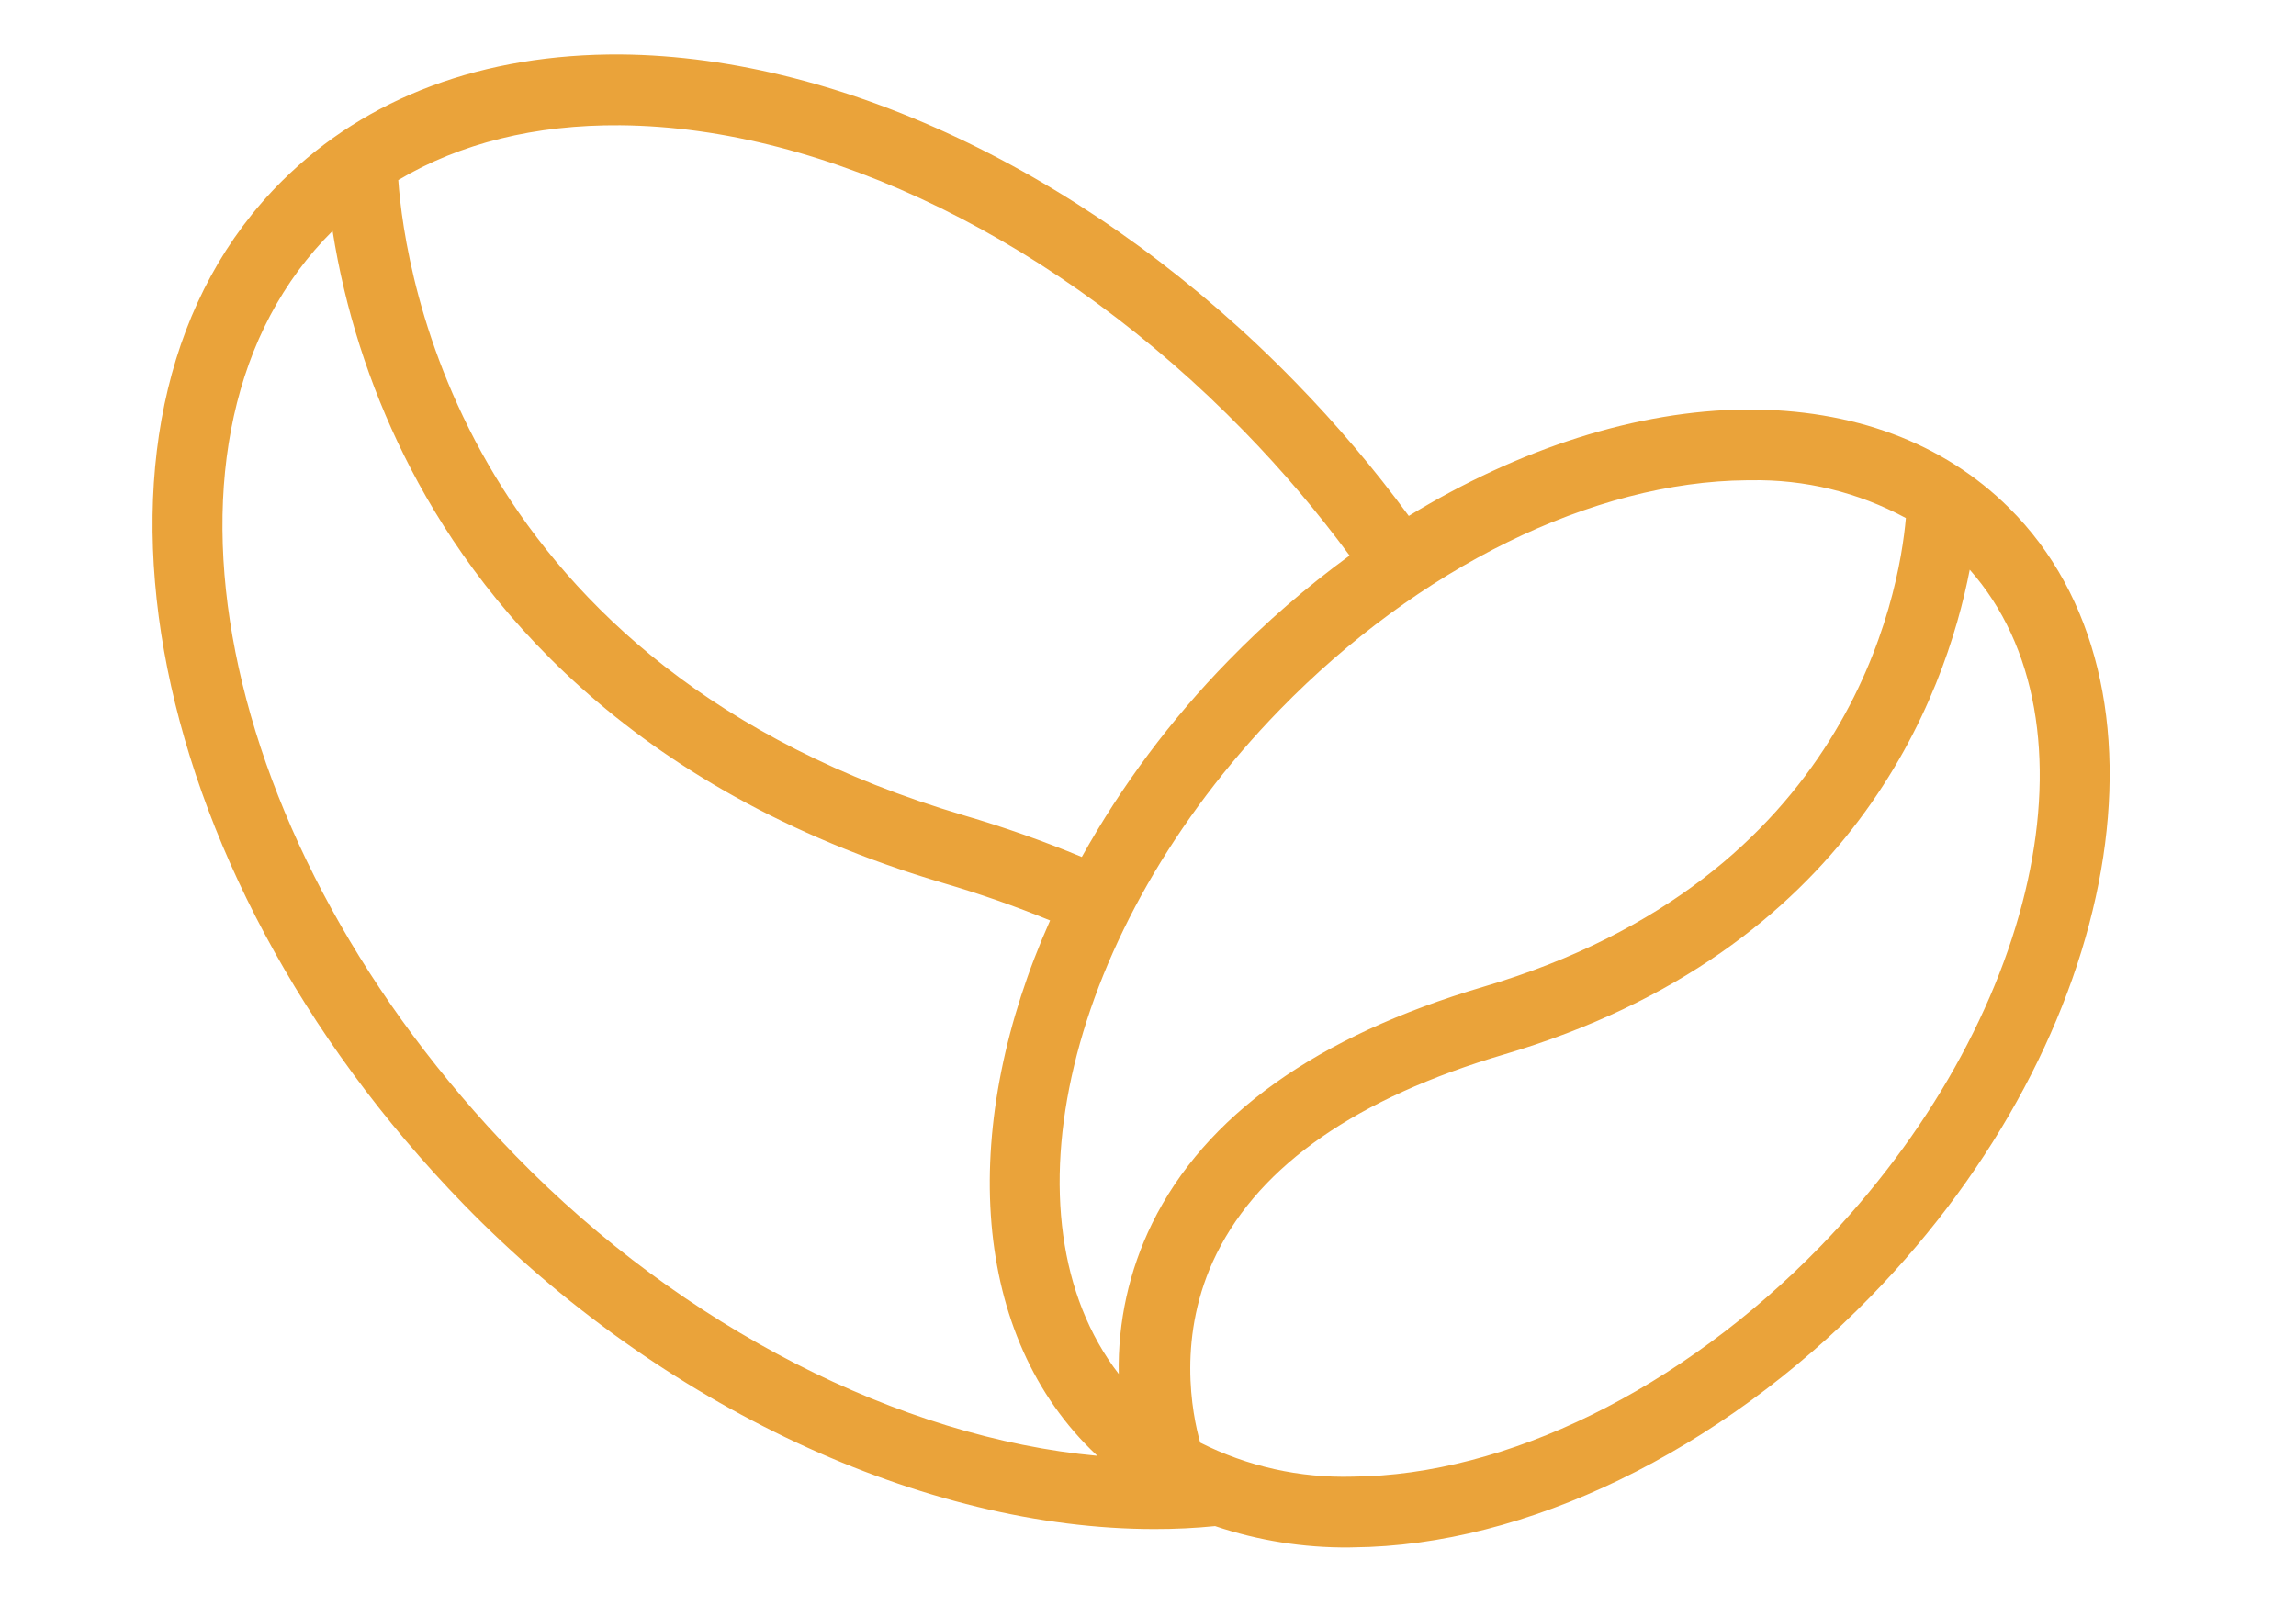
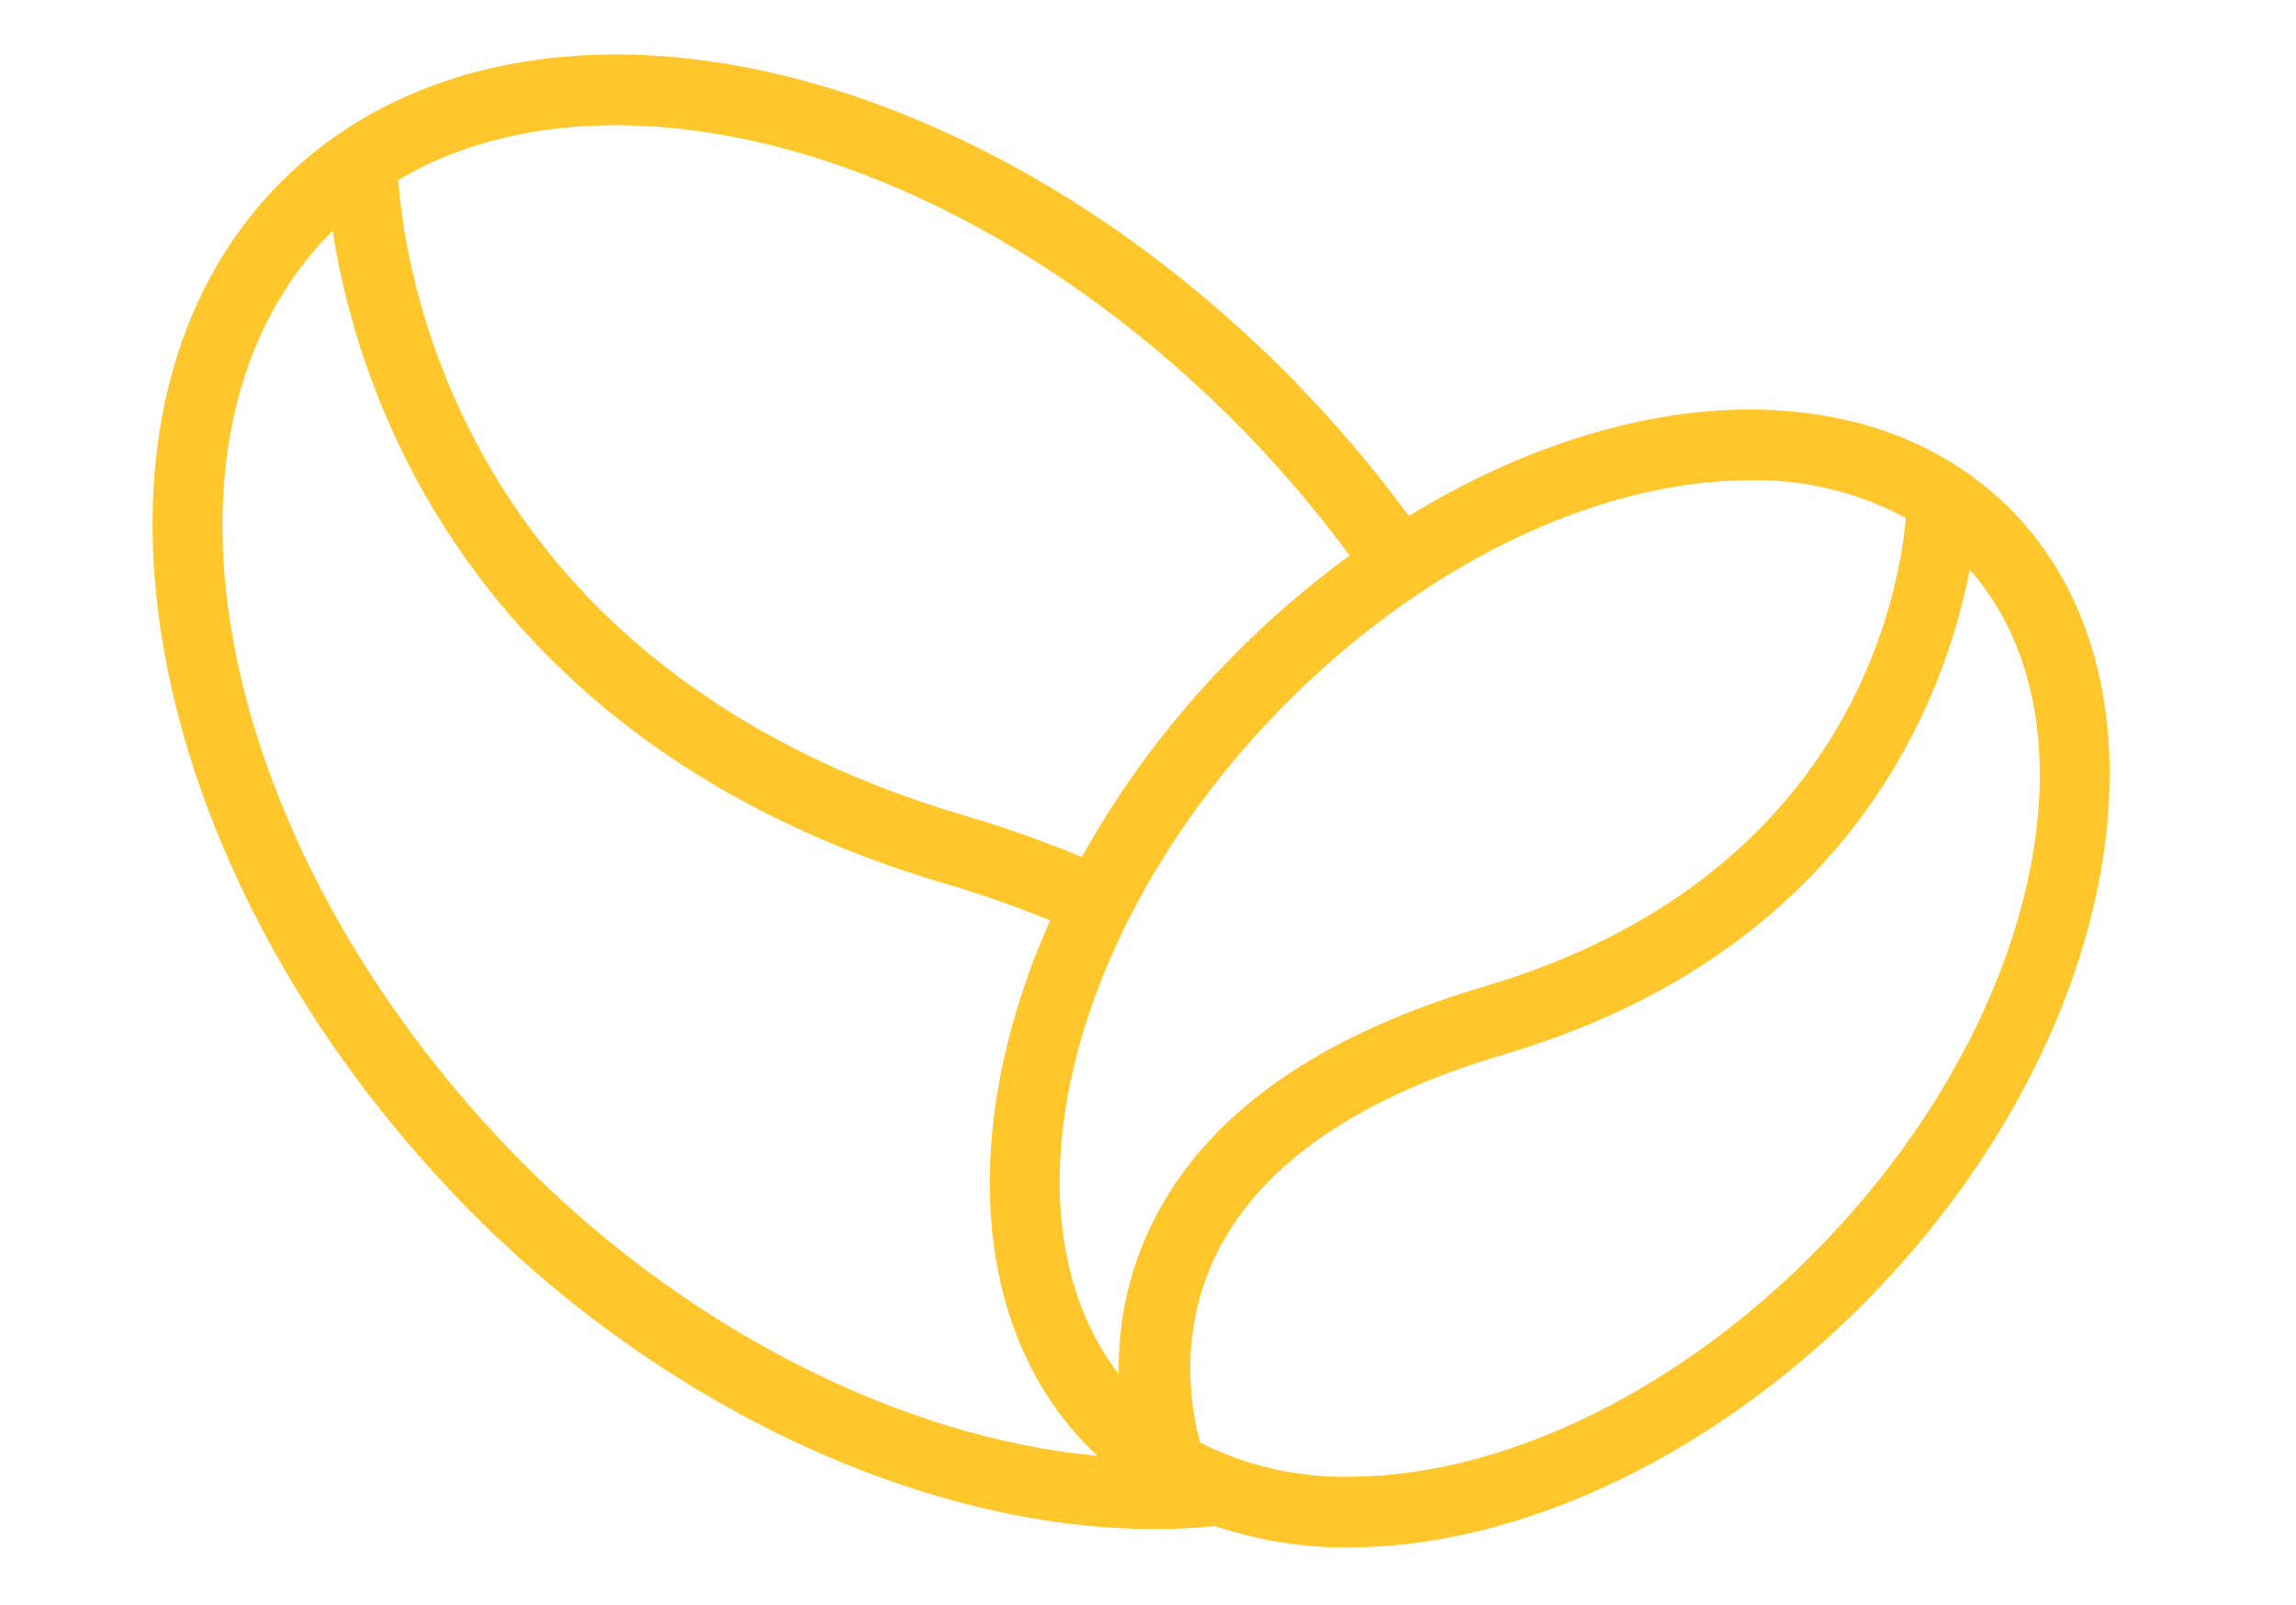
<svg xmlns="http://www.w3.org/2000/svg" width="329" height="230" viewBox="-18 72 329 230">
-   <path d="M156.114,290.729q-4.274.429-8.687.422c-32.95,0-70.723-17.509-98.9-46.448C1.378,196.267-10.325,130.407,22.444,97.907,34.55,85.902,51.285,79.685,70.956,79.807c32.186.282,68.336,17.853,96.7,47.006a179.461,179.461,0,0,1,16.213,19.134c15.794-9.663,32.668-15.12,48.332-15.256,15.3-.076,28.251,4.738,37.663,14.078,25.321,25.109,16.457,75.807-19.761,113.006-21.733,22.33-49.47,35.782-74.187,36l-.6.014A58.662,58.662,0,0,1,156.114,290.729Zm19.716-7.088c22.031-.193,47.047-12.5,66.92-32.9,31.512-32.387,40.8-75.262,21.5-97.09-3.459,17.894-16.637,54.679-66.761,69.485-20.983,6.2-34.831,15.8-41.147,28.527-5.8,11.687-3.508,23.035-2.364,27.1A45.683,45.683,0,0,0,175.83,283.641ZM55.894,237.667c23.98,24.626,55.152,40.408,83.349,42.988q-.5-.466-.985-.948c-17.487-17.345-18.665-46.9-5.786-75.782a155.443,155.443,0,0,0-15.239-5.341C71.706,185.139,50.056,157.83,39.908,137.288A112.034,112.034,0,0,1,29.656,105.094C.837,133.736,12.597,193.195,55.894,237.667ZM232.303,140.837c-22.038.186-47.054,12.489-66.927,32.894-30.628,31.465-40.261,72.85-23.068,95.194a46.936,46.936,0,0,1,4.772-21.553c7.58-15.46,23.558-26.876,47.491-33.946,52.425-15.483,59.56-56.147,60.528-67.176a44.907,44.907,0,0,0-22.281-5.415ZM120.156,188.874a164.3,164.3,0,0,1,16.858,5.951,132.417,132.417,0,0,1,21-28.123,136.1,136.1,0,0,1,17.376-15.078,169.85,169.85,0,0,0-15.092-17.781c-26.5-27.227-59.93-43.643-89.423-43.89-12.2-.1-22.963,2.585-31.807,7.853C40.011,110.988,48.256,167.639,120.156,188.874Z" fill="#eaa33a" />
+   <path d="M156.114,290.729q-4.274.429-8.687.422c-32.95,0-70.723-17.509-98.9-46.448C1.378,196.267-10.325,130.407,22.444,97.907,34.55,85.902,51.285,79.685,70.956,79.807c32.186.282,68.336,17.853,96.7,47.006a179.461,179.461,0,0,1,16.213,19.134c15.794-9.663,32.668-15.12,48.332-15.256,15.3-.076,28.251,4.738,37.663,14.078,25.321,25.109,16.457,75.807-19.761,113.006-21.733,22.33-49.47,35.782-74.187,36l-.6.014A58.662,58.662,0,0,1,156.114,290.729Zm19.716-7.088c22.031-.193,47.047-12.5,66.92-32.9,31.512-32.387,40.8-75.262,21.5-97.09-3.459,17.894-16.637,54.679-66.761,69.485-20.983,6.2-34.831,15.8-41.147,28.527-5.8,11.687-3.508,23.035-2.364,27.1A45.683,45.683,0,0,0,175.83,283.641ZM55.894,237.667c23.98,24.626,55.152,40.408,83.349,42.988q-.5-.466-.985-.948c-17.487-17.345-18.665-46.9-5.786-75.782a155.443,155.443,0,0,0-15.239-5.341C71.706,185.139,50.056,157.83,39.908,137.288A112.034,112.034,0,0,1,29.656,105.094C.837,133.736,12.597,193.195,55.894,237.667ZM232.303,140.837c-22.038.186-47.054,12.489-66.927,32.894-30.628,31.465-40.261,72.85-23.068,95.194a46.936,46.936,0,0,1,4.772-21.553c7.58-15.46,23.558-26.876,47.491-33.946,52.425-15.483,59.56-56.147,60.528-67.176a44.907,44.907,0,0,0-22.281-5.415ZM120.156,188.874a164.3,164.3,0,0,1,16.858,5.951,132.417,132.417,0,0,1,21-28.123,136.1,136.1,0,0,1,17.376-15.078,169.85,169.85,0,0,0-15.092-17.781c-26.5-27.227-59.93-43.643-89.423-43.89-12.2-.1-22.963,2.585-31.807,7.853C40.011,110.988,48.256,167.639,120.156,188.874Z" fill="#FFC72C" />
</svg>
